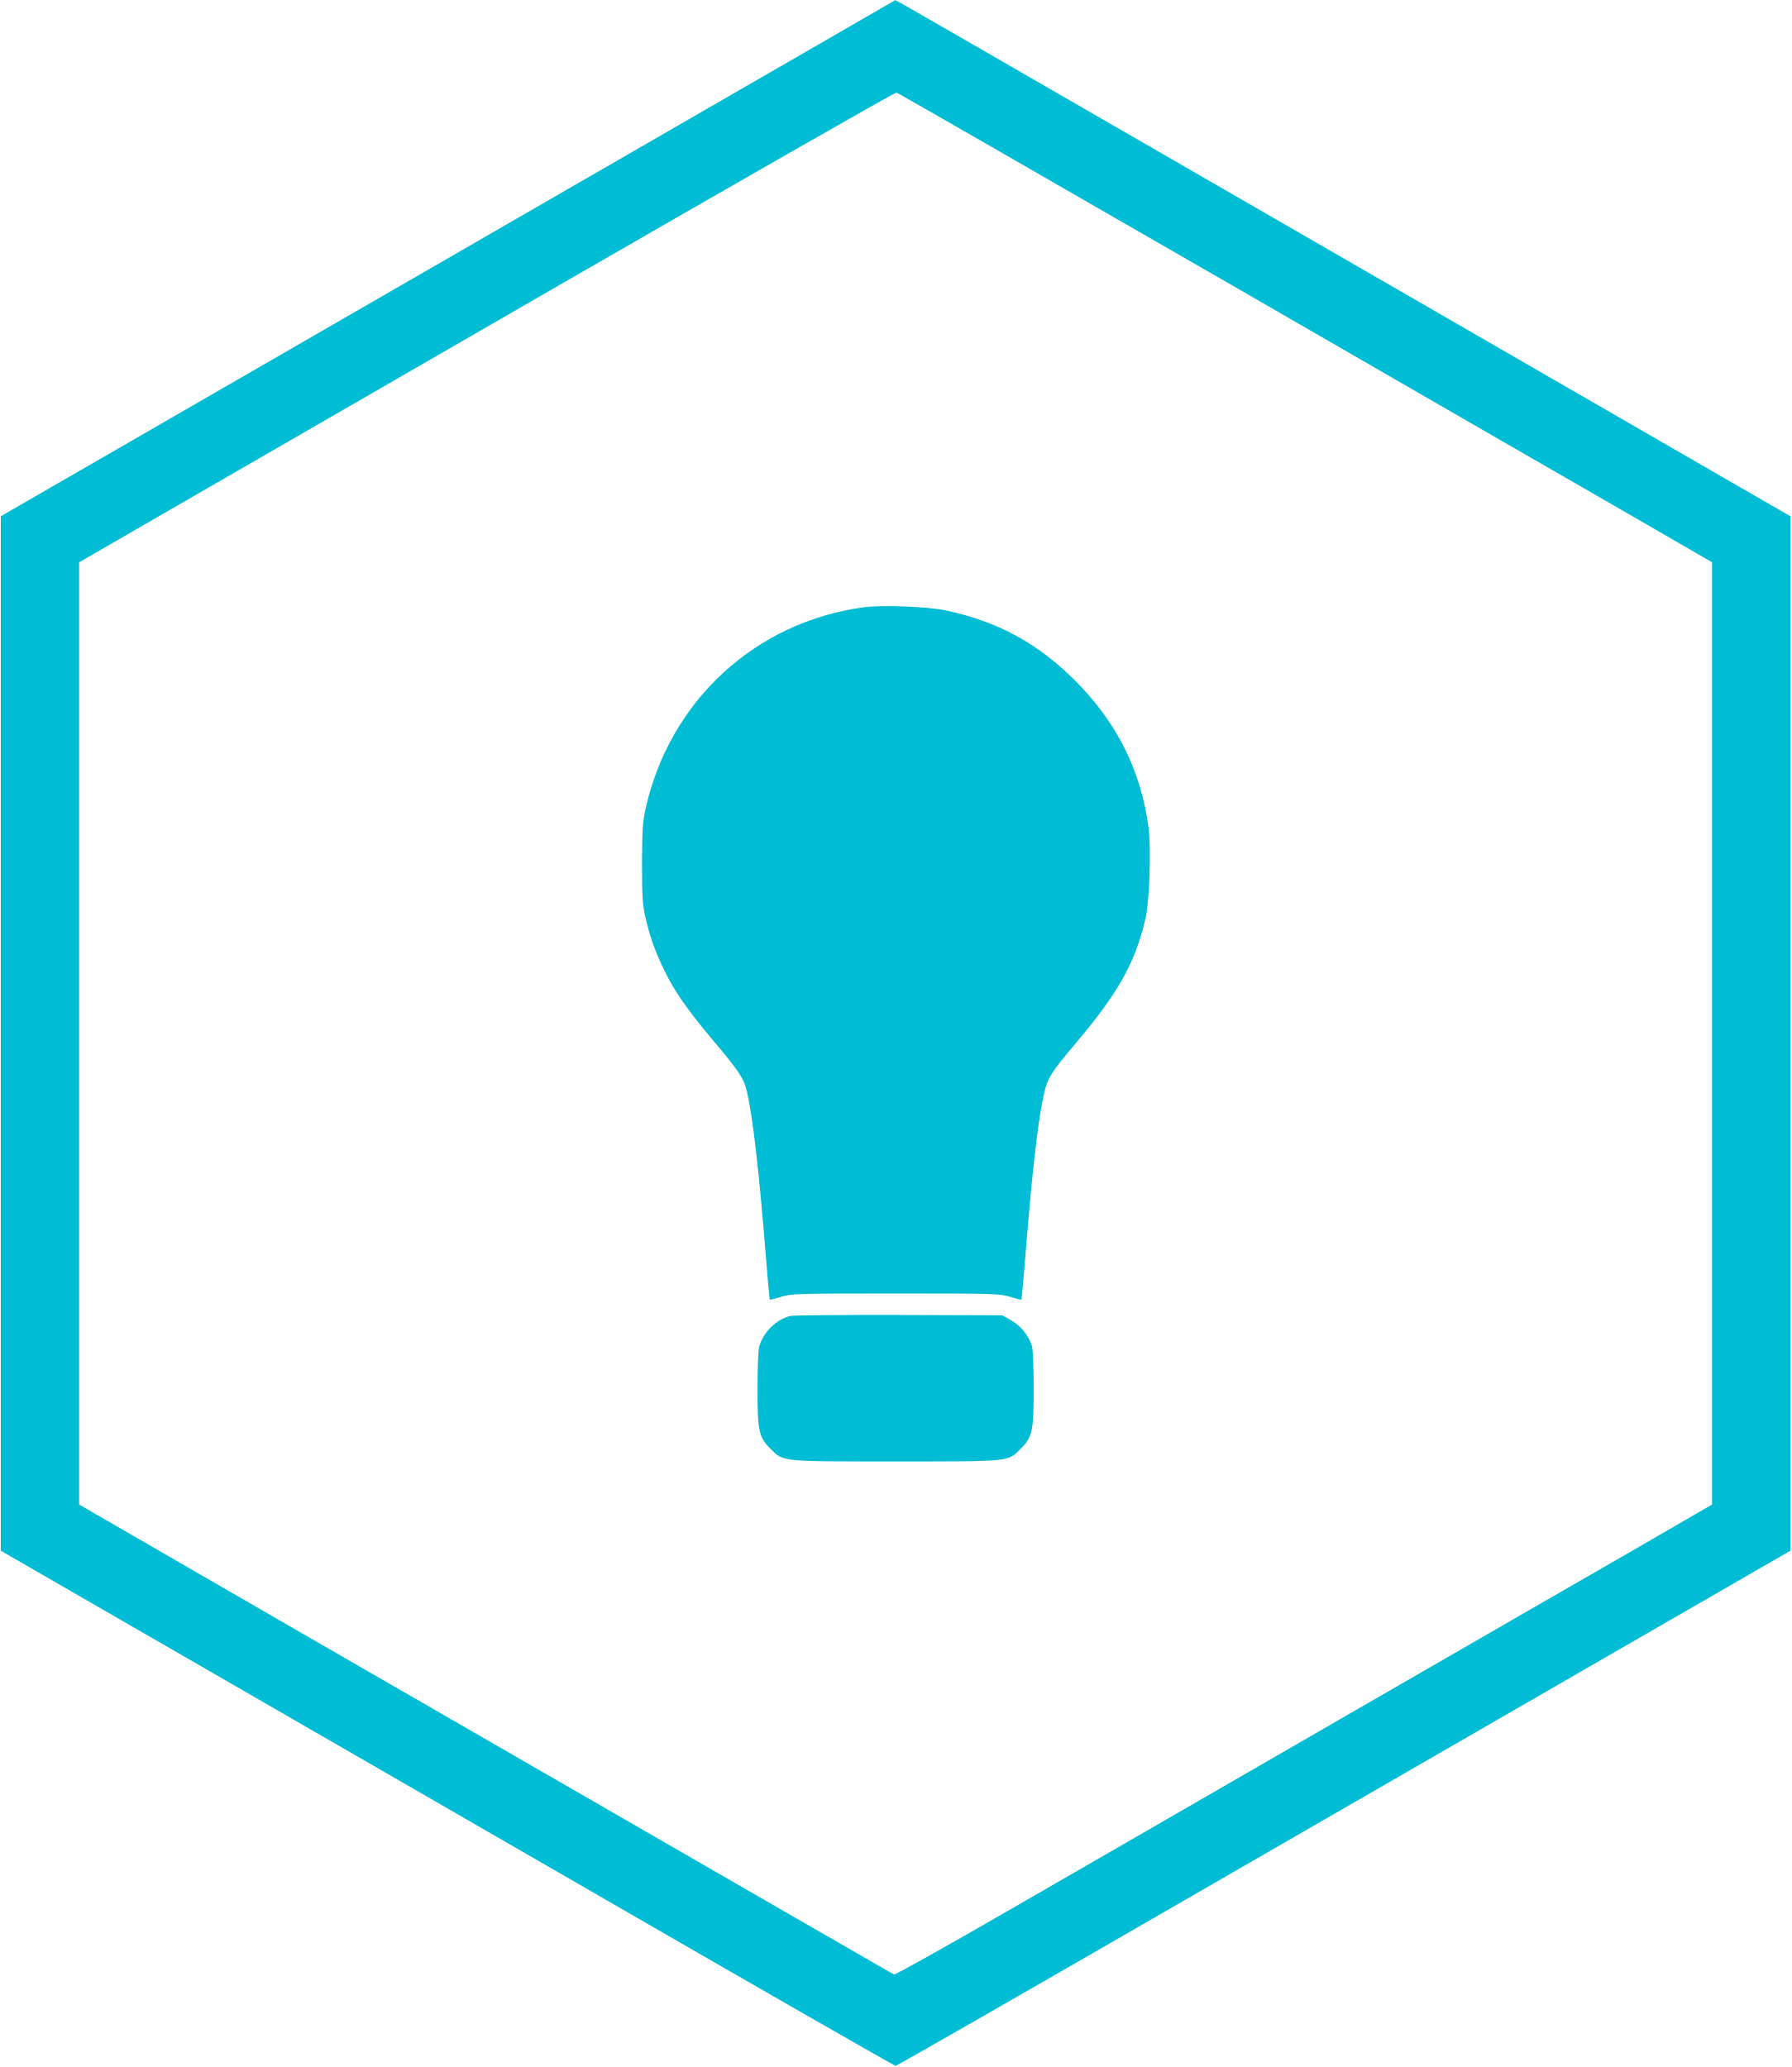
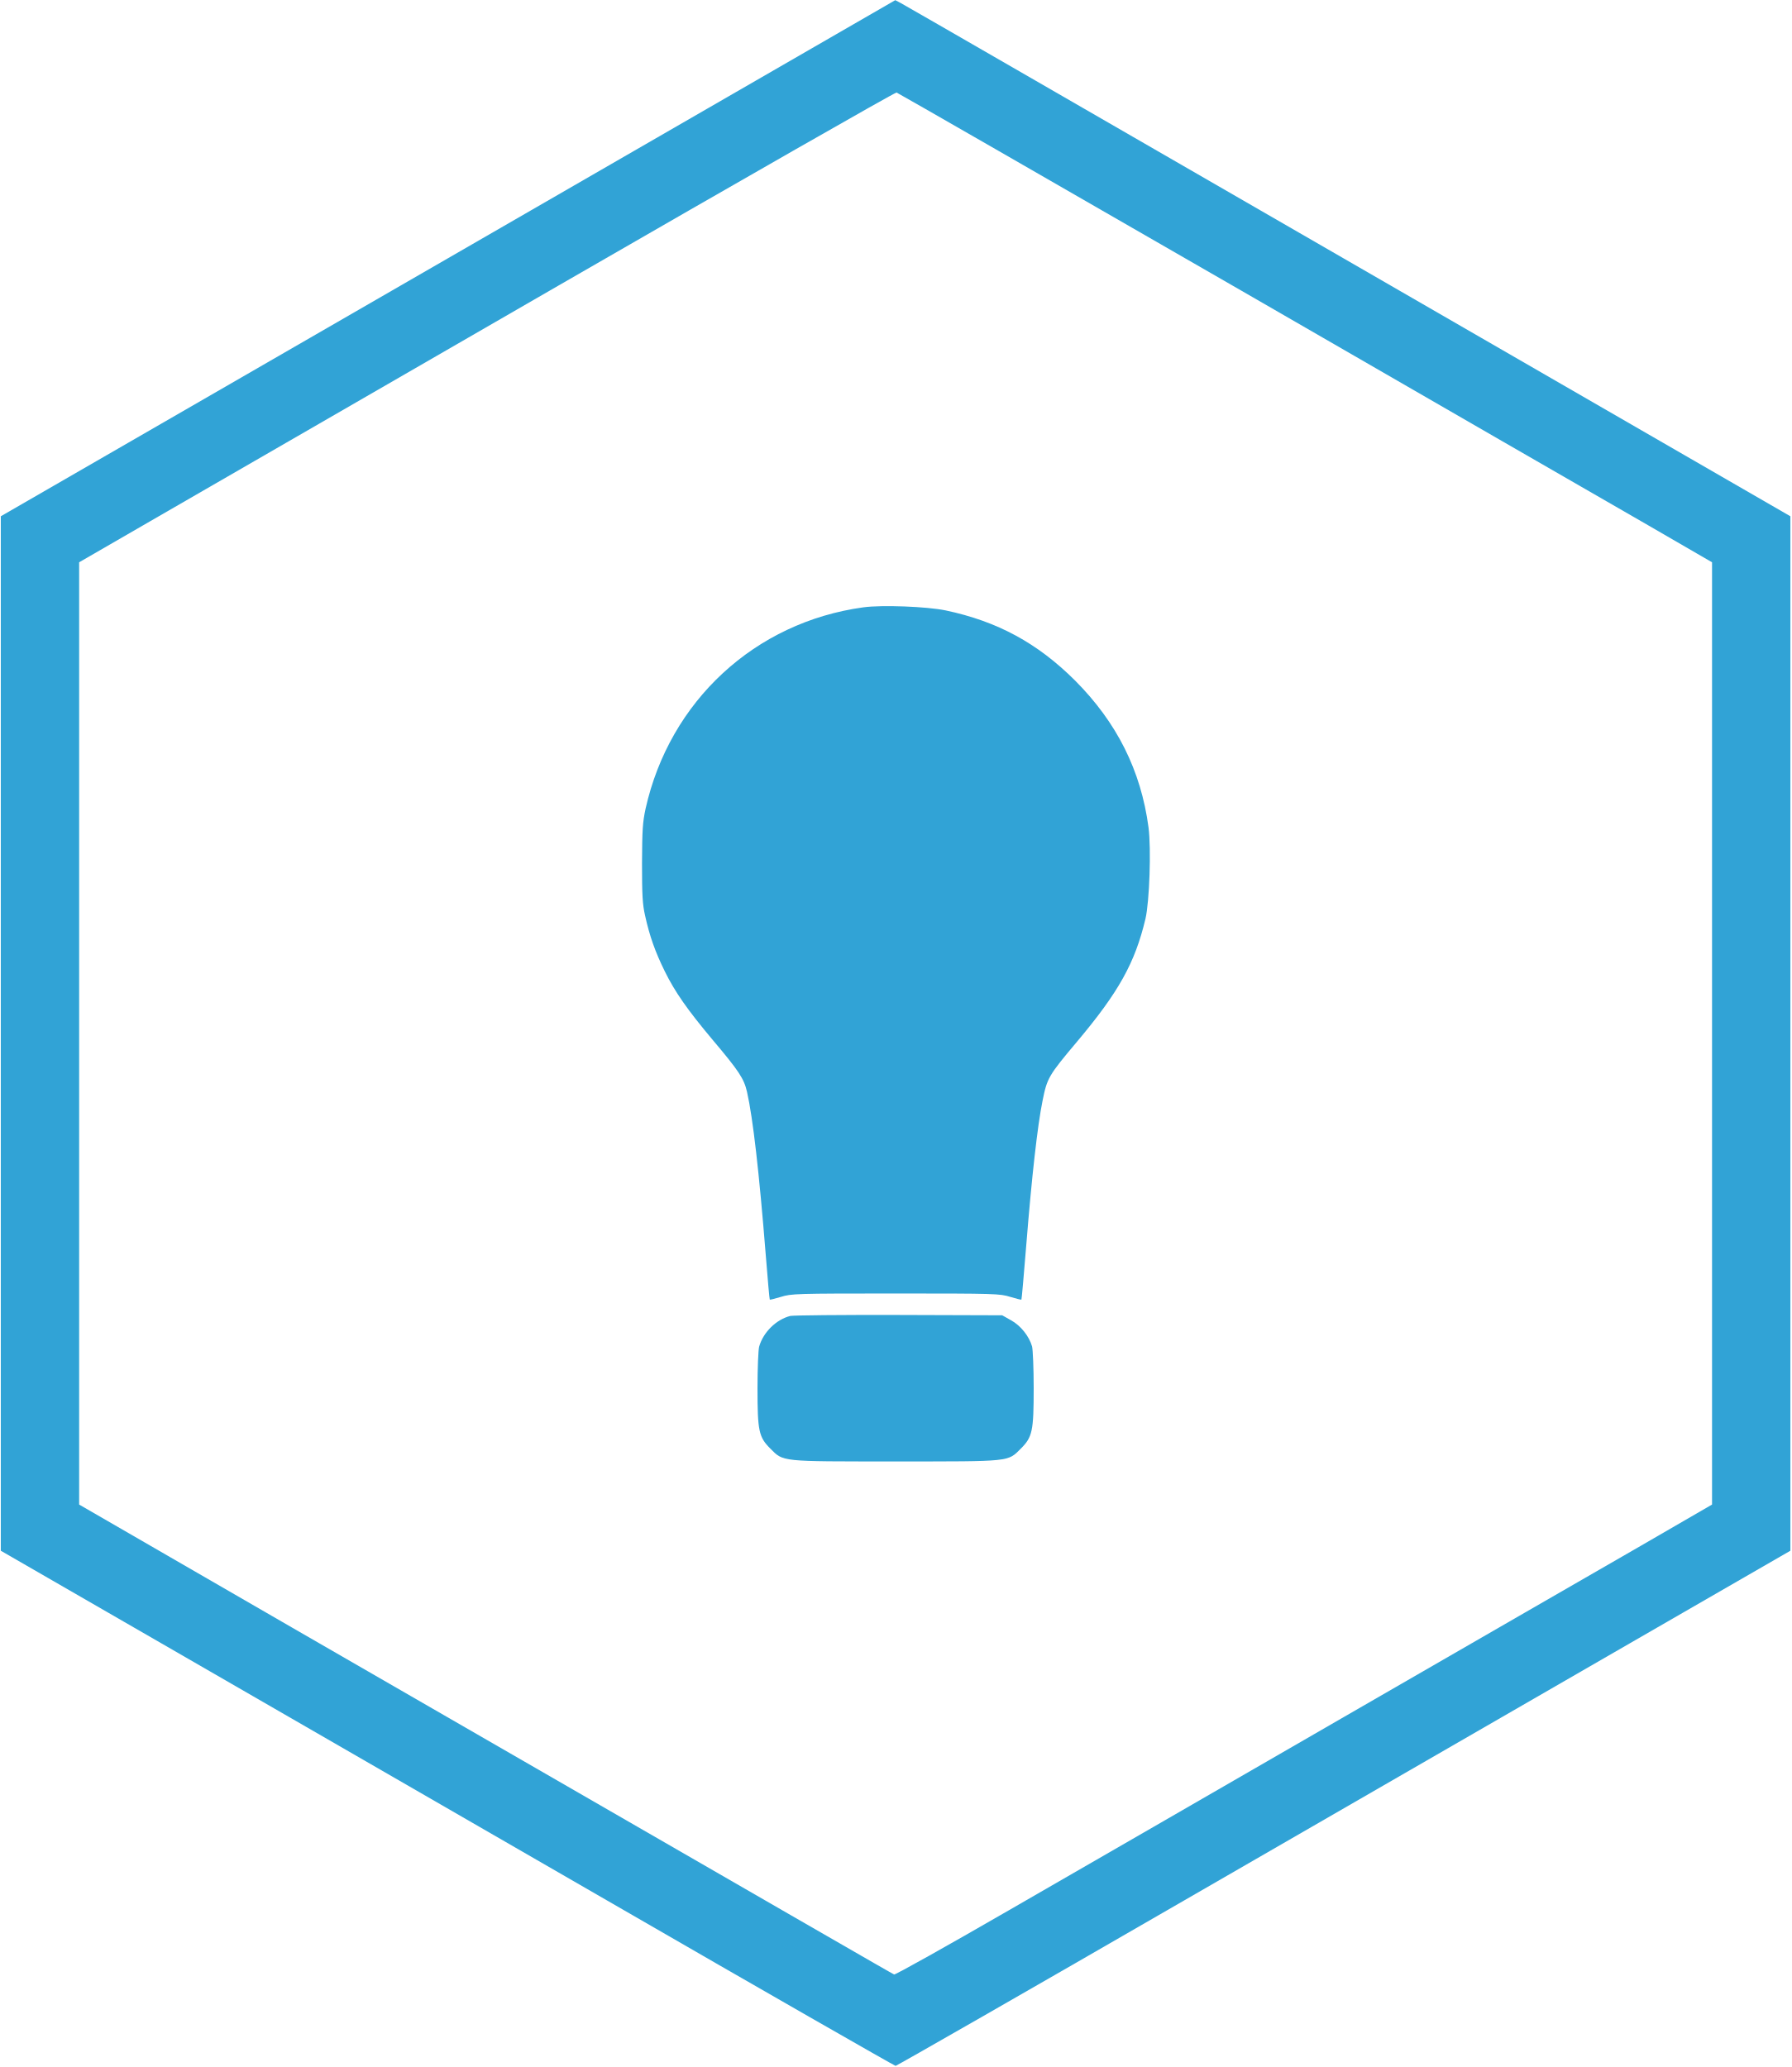
<svg xmlns="http://www.w3.org/2000/svg" version="1.0" width="1109pt" height="1280pt" viewBox="0 0 1109 1280" preserveAspectRatio="xMidYMid meet">
-   <g transform="translate(0,1280) scale(0.1,-0.1)" fill="#00bcd4" stroke="none">
+   <g transform="translate(0,1280) scale(0.1,-0.1)" fill="rgb(49,163,214)" stroke="none">
    <path d="M2774 11201 l-2769 -1598 0 -3203 0 -3203 990 -571 c545 -314 1788 -1032 2764 -1595 976 -564 1780 -1024 1786 -1024 6 0 810 460 1786 1024 976 563 2220 1281 2764 1595 l990 571 0 3203 0 3203 -2735 1579 c-1504 868 -2751 1588 -2771 1598 l-36 19 -2769 -1598z m4912 -201 c1165 -673 2298 -1326 2517 -1452 l397 -230 0 -2918 0 -2917 -442 -256 c-244 -140 -1068 -616 -1833 -1057 -764 -442 -1702 -982 -2083 -1202 -381 -220 -699 -398 -706 -395 -13 5 -440 252 -3724 2146 l-1322 764 0 2917 0 2918 443 256 c243 140 1378 795 2522 1456 1144 660 2087 1199 2096 1197 9 -3 969 -555 2135 -1227z" />
    <path d="M5345 9039 c-671 -92 -1199 -580 -1348 -1247 -18 -84 -21 -129 -22 -337 0 -198 3 -255 19 -325 28 -127 62 -223 122 -345 63 -128 140 -238 296 -424 163 -193 194 -240 213 -322 37 -164 75 -497 116 -1009 12 -151 23 -276 25 -278 1 -2 32 6 69 17 65 20 88 21 710 21 622 0 645 -1 710 -21 37 -11 68 -19 69 -17 2 2 15 153 30 337 34 425 70 744 101 895 28 140 37 156 213 365 259 308 359 488 424 761 25 108 36 433 19 566 -47 353 -196 650 -455 910 -233 232 -480 366 -801 434 -116 24 -395 35 -510 19z" />
    <path d="M4893 4651 c-87 -22 -168 -101 -193 -191 -5 -19 -10 -134 -10 -256 0 -266 8 -303 79 -374 83 -83 56 -80 776 -80 720 0 693 -3 776 80 71 71 79 108 79 374 0 122 -5 238 -10 258 -18 63 -70 129 -130 162 l-55 31 -640 2 c-352 1 -654 -2 -672 -6z" />
  </g>
</svg>
